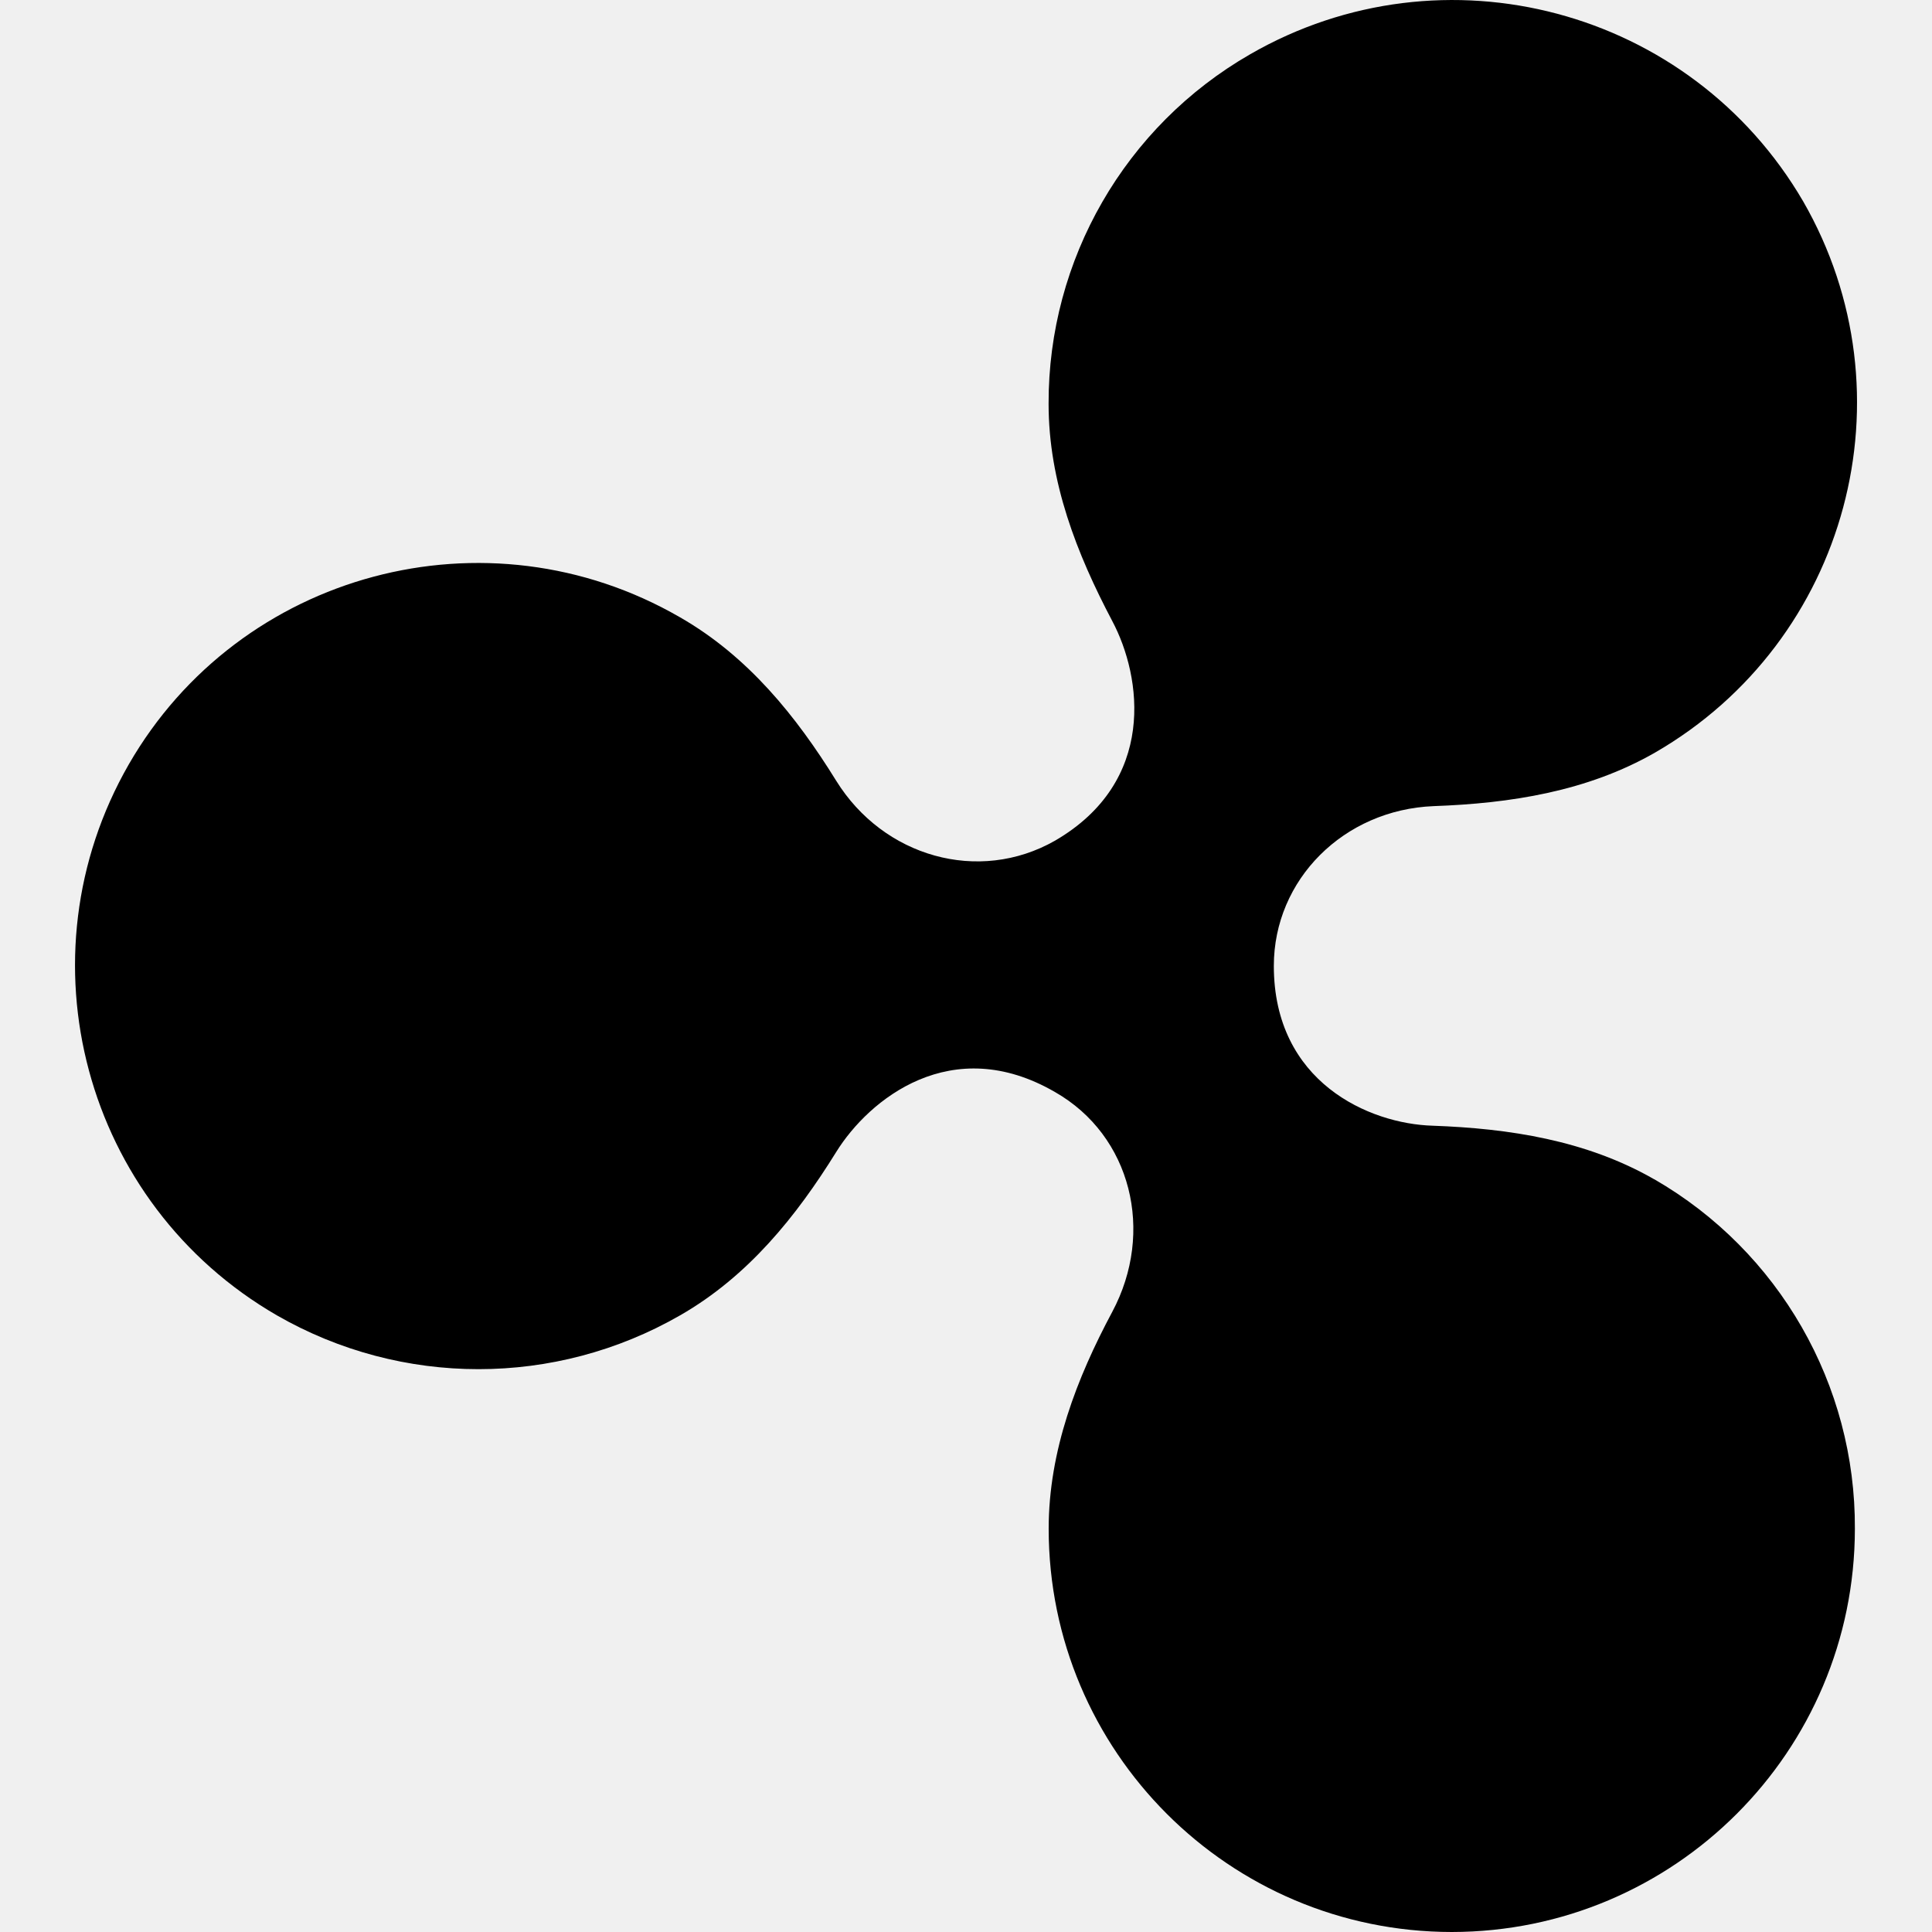
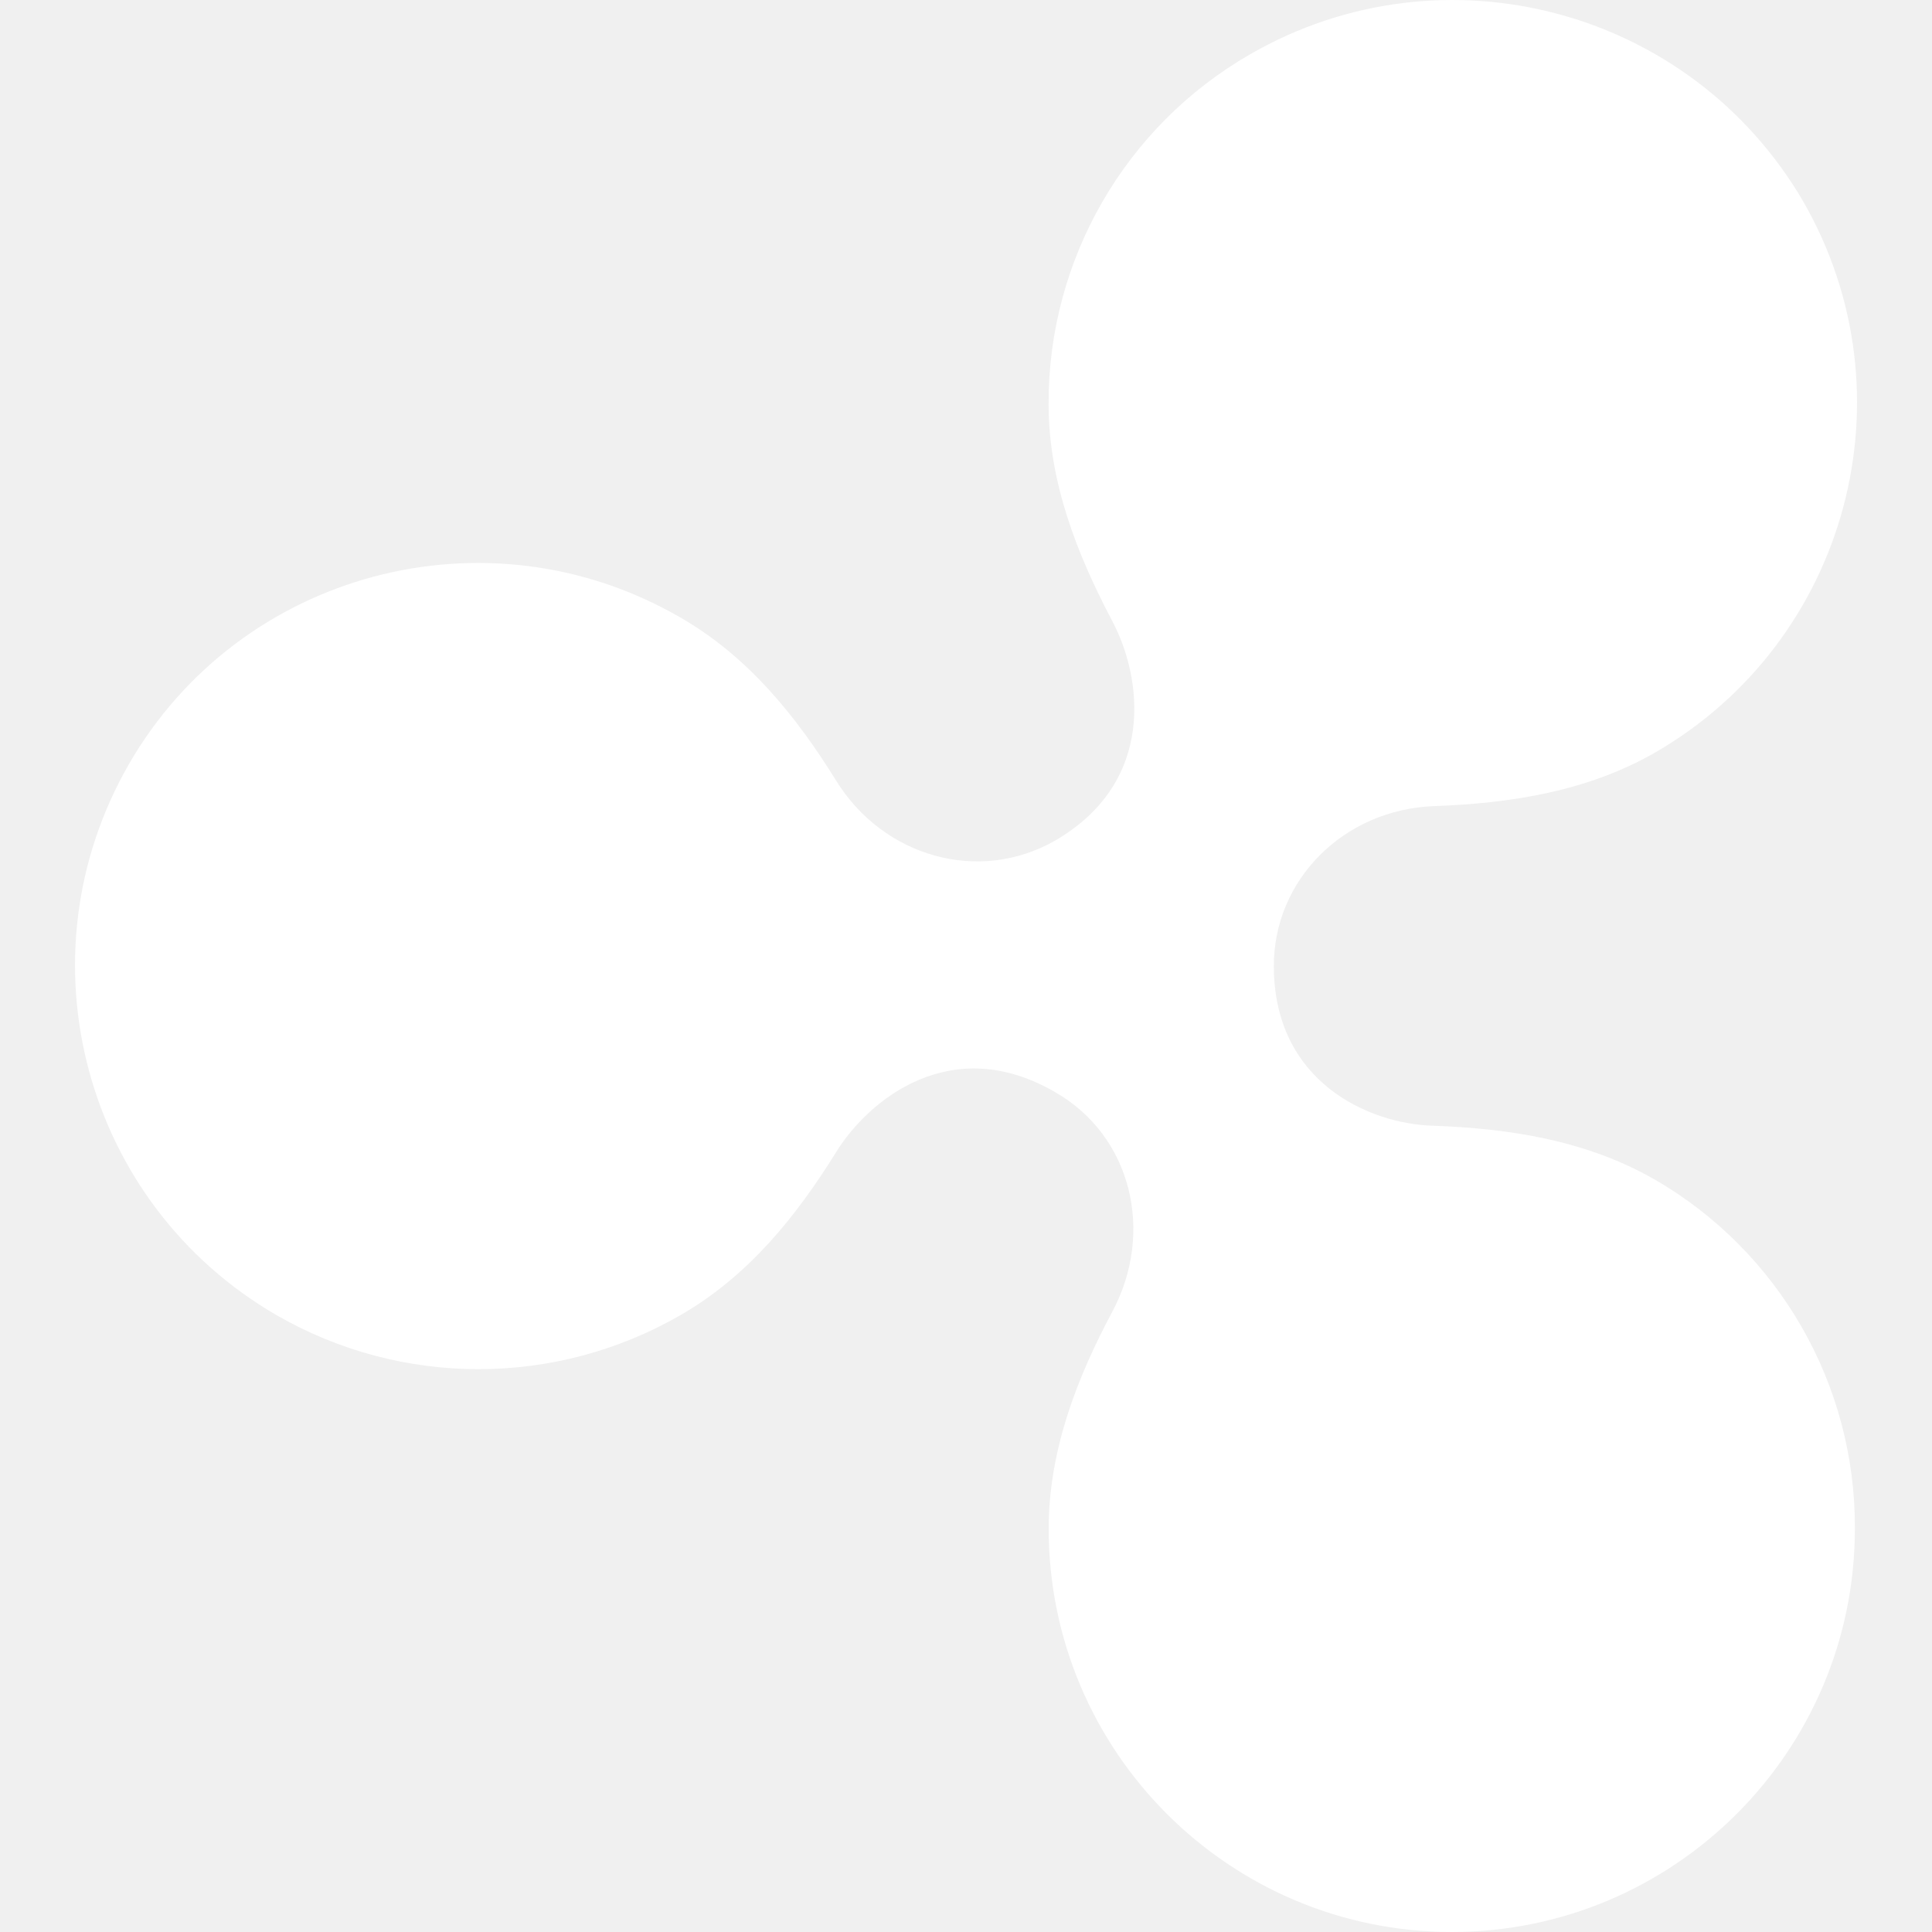
- <svg xmlns="http://www.w3.org/2000/svg" role="img" viewBox="0 0 24 24">
+ <svg xmlns="http://www.w3.org/2000/svg" fill="white" role="img" viewBox="0 0 24 24">
  <path d="M20.55 14.65c-.846-.486-1.805-.632-2.752-.666-.79-.023-1.974-.541-1.974-1.985 0-1.072.868-1.94 1.985-1.985.947-.034 1.906-.18 2.752-.666A5.018 5.018 0 0022.4 2.502 5.04 5.04 0 0015.53.674a4.993 4.993 0 00-2.504 4.343c0 .97.35 1.861.79 2.696.372.699.553 1.996-.71 2.73-.948.54-2.132.202-2.719-.745-.496-.801-1.094-1.545-1.94-2.03C6.045 6.28 2.977 7.104 1.6 9.495A5.018 5.018 0 003.44 16.34a5.025 5.025 0 005.008 0c.846-.485 1.444-1.23 1.94-2.03.406-.654 1.433-1.489 2.718-.744.948.541 1.241 1.737.711 2.73-.44.823-.79 1.725-.79 2.695A5.011 5.011 0 0018.034 24a5.011 5.011 0 005.008-5.008 4.982 4.982 0 00-2.492-4.343z" />
</svg>
